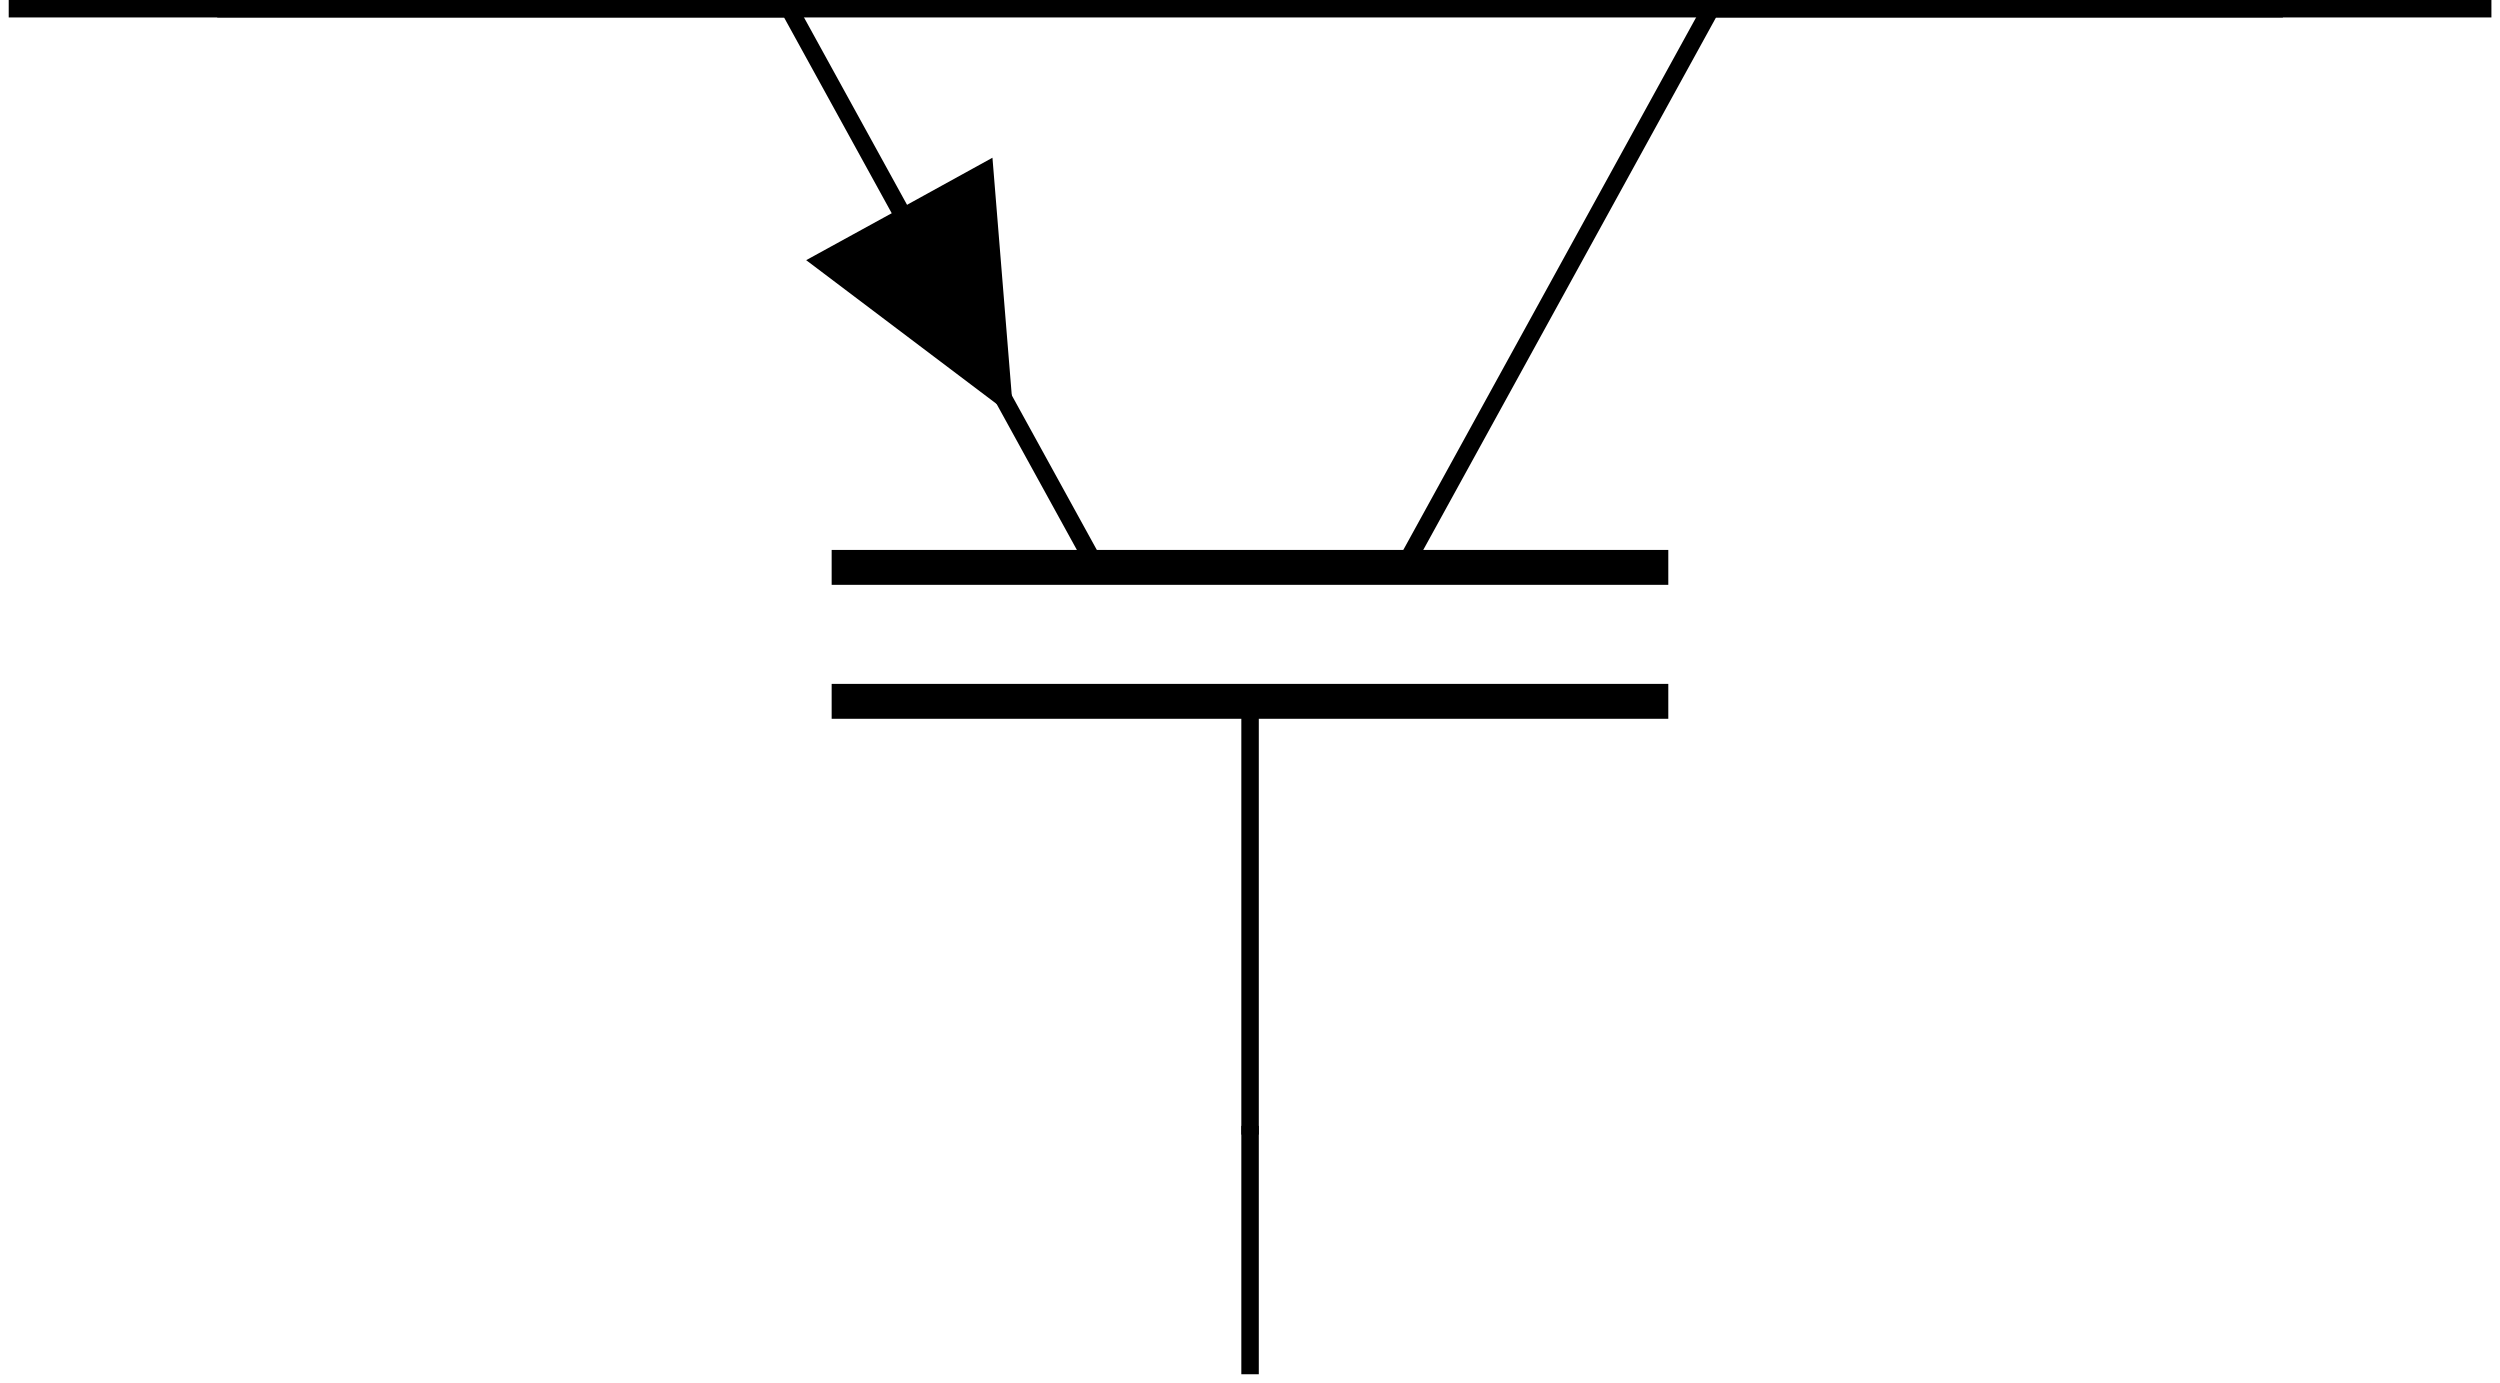
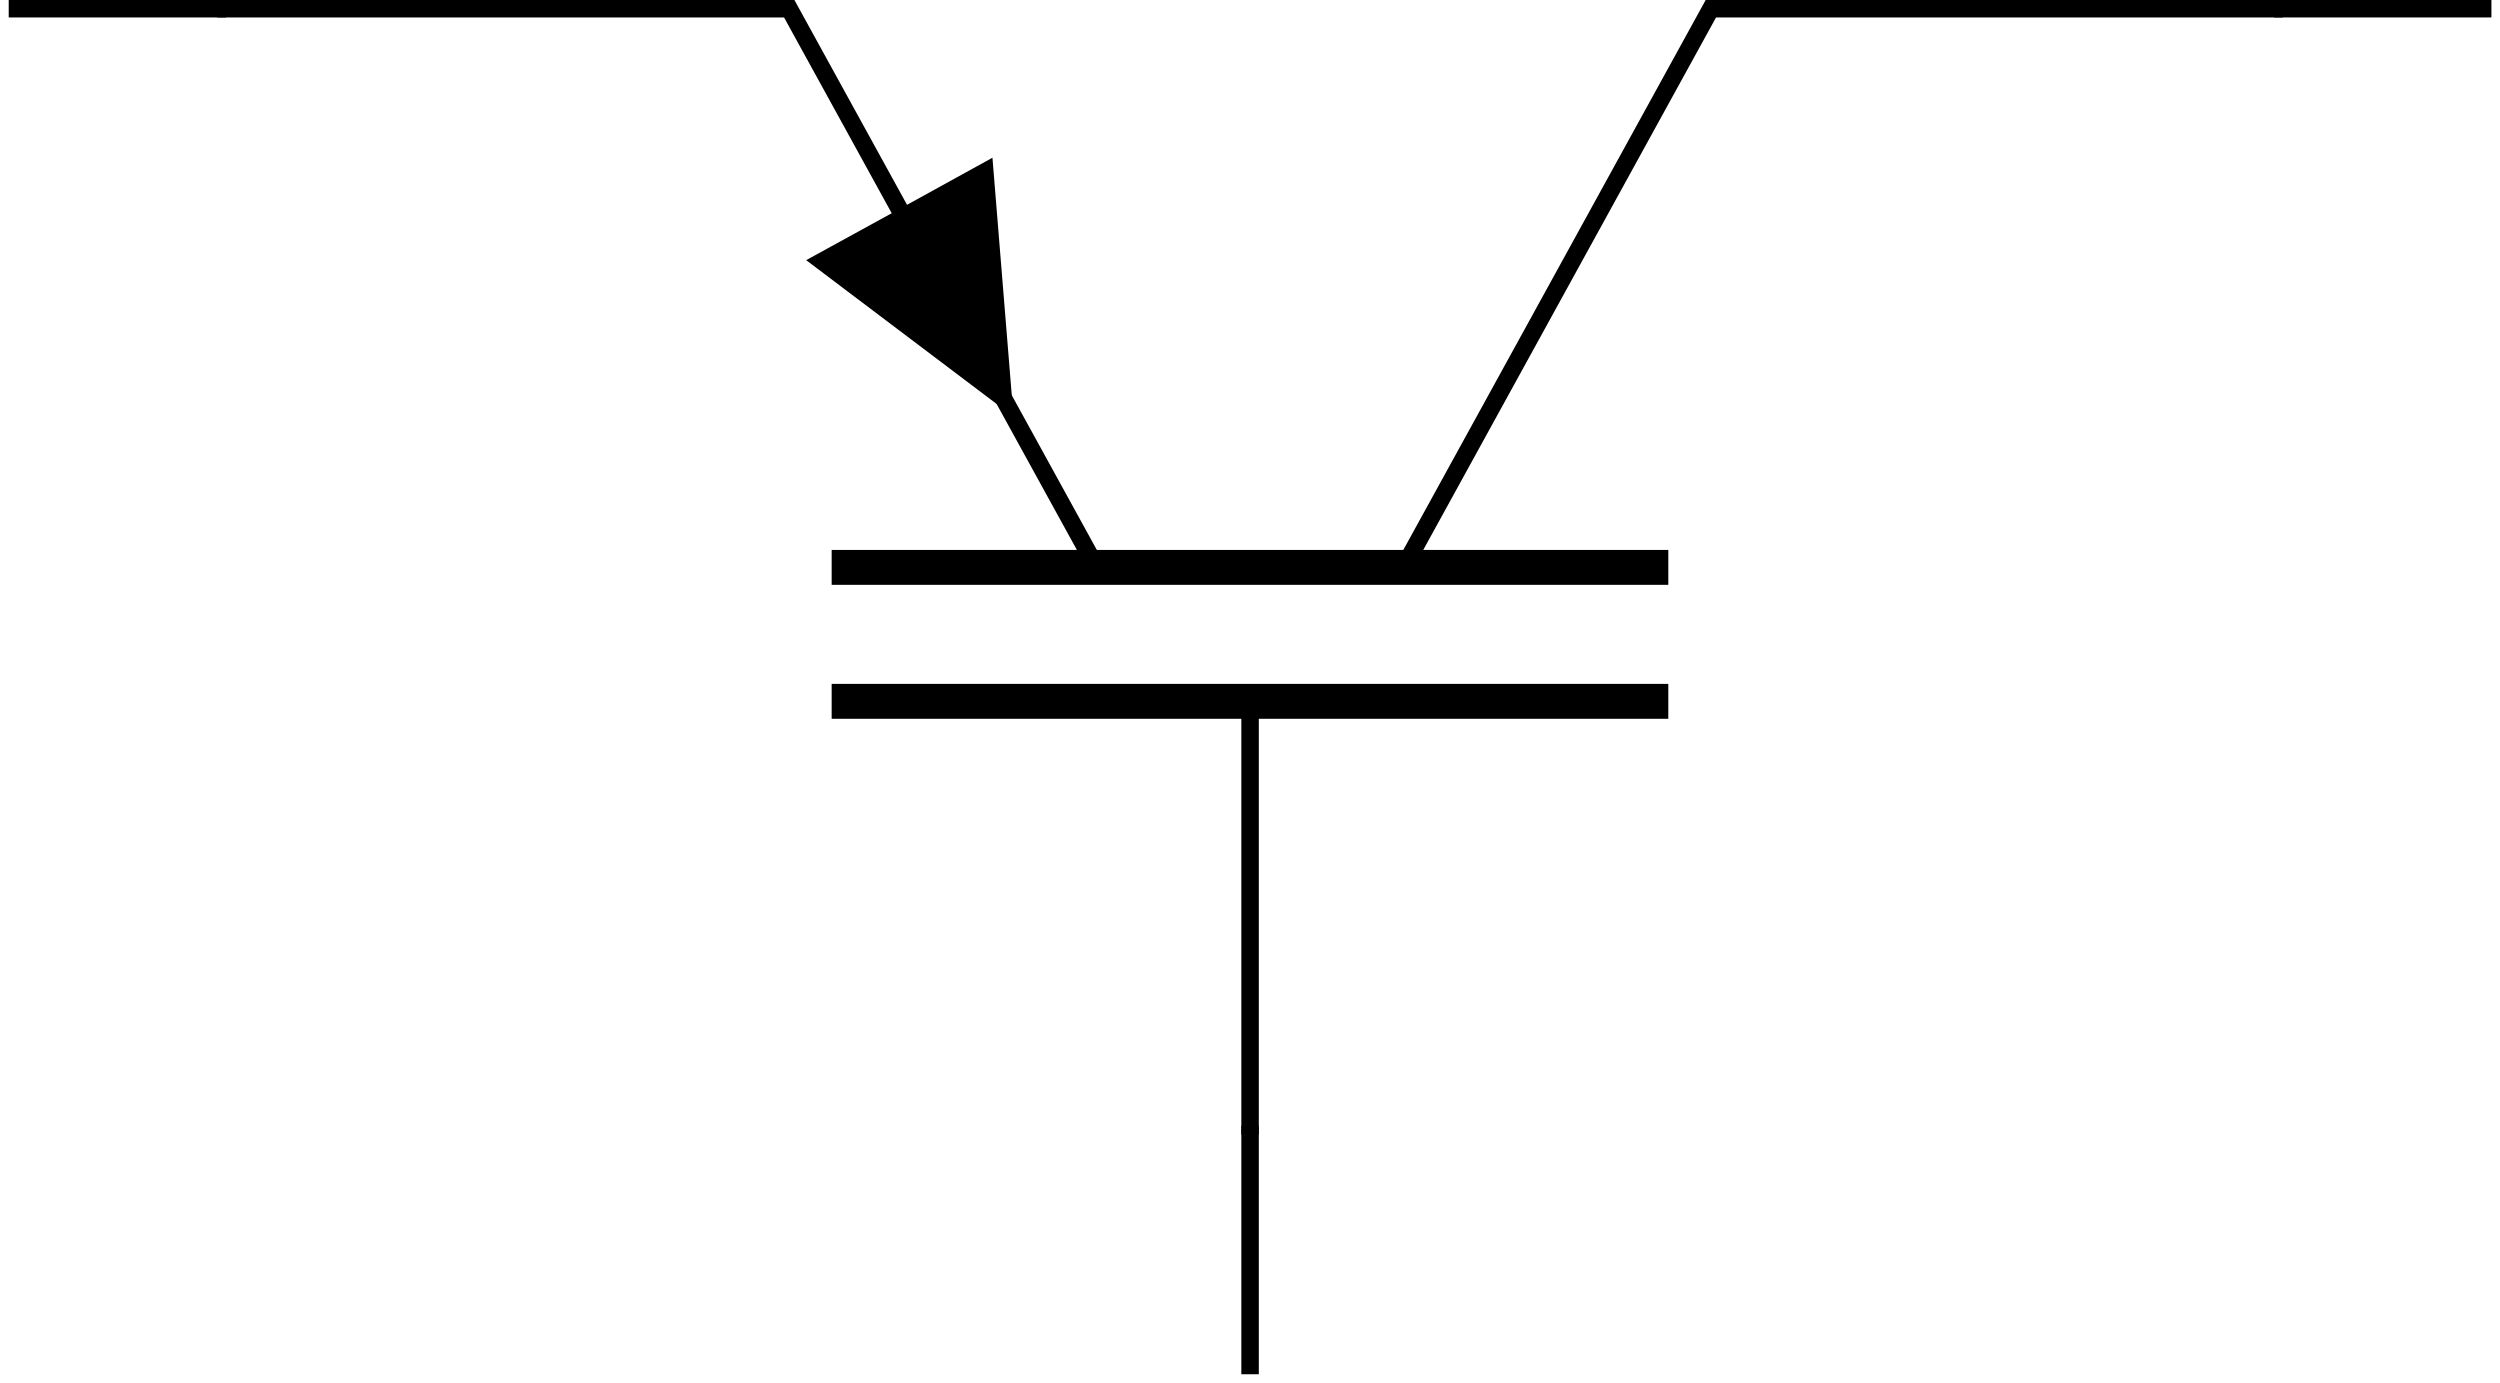
<svg xmlns="http://www.w3.org/2000/svg" width="57.091pt" height="31.58pt" viewBox="0 0 57.091 31.58" version="1.1">
  <defs>
    <clipPath id="clip1">
      <path d="M 26 0 L 57.09 0 L 57.09 19 L 26 19 Z M 26 0 " />
    </clipPath>
    <clipPath id="clip2">
      <path d="M 0 0 L 57.09 0 L 57.09 31.578 L 0 31.578 Z M 0 0 " />
    </clipPath>
  </defs>
  <g id="surface1">
    <path style="fill:none;stroke-width:0.399;stroke-linecap:butt;stroke-linejoin:miter;stroke:rgb(0%,0%,0%);stroke-opacity:1;stroke-miterlimit:10;" d="M 4.762 31.182 L 17.824 31.182 L 24.84 18.424 " transform="matrix(1,0,0,-1,0.199,31.381)" />
    <path style="fill:none;stroke-width:0.797;stroke-linecap:butt;stroke-linejoin:miter;stroke:rgb(0%,0%,0%);stroke-opacity:1;stroke-miterlimit:10;" d="M 18.793 15.365 L 37.899 15.365 " transform="matrix(1,0,0,-1,0.199,31.381)" />
    <path style="fill:none;stroke-width:0.797;stroke-linecap:butt;stroke-linejoin:miter;stroke:rgb(0%,0%,0%);stroke-opacity:1;stroke-miterlimit:10;" d="M 18.793 18.424 L 37.899 18.424 " transform="matrix(1,0,0,-1,0.199,31.381)" />
    <g clip-path="url(#clip1)" clip-rule="nonzero">
      <path style="fill:none;stroke-width:0.399;stroke-linecap:butt;stroke-linejoin:miter;stroke:rgb(0%,0%,0%);stroke-opacity:1;stroke-miterlimit:10;" d="M 31.856 18.424 L 38.871 31.182 L 51.934 31.182 " transform="matrix(1,0,0,-1,0.199,31.381)" />
    </g>
    <path style=" stroke:none;fill-rule:nonzero;fill:rgb(0%,0%,0%);fill-opacity:1;" d="M 20.539 4.773 L 22.664 3.602 L 23.145 9.516 L 18.41 5.941 Z M 20.539 4.773 " />
    <path style="fill:none;stroke-width:0.399;stroke-linecap:butt;stroke-linejoin:miter;stroke:rgb(0%,0%,0%);stroke-opacity:1;stroke-miterlimit:10;" d="M 28.348 15.365 L 28.348 5.471 " transform="matrix(1,0,0,-1,0.199,31.381)" />
    <g clip-path="url(#clip2)" clip-rule="nonzero">
-       <path style="fill:none;stroke-width:0.399;stroke-linecap:butt;stroke-linejoin:miter;stroke:rgb(0%,0%,0%);stroke-opacity:1;stroke-miterlimit:10;" d="M 51.735 31.182 L 0 31.182 M 28.348 5.67 L 28.348 -0.002 M 4.961 31.182 L 56.696 31.182 " transform="matrix(1,0,0,-1,0.199,31.381)" />
+       <path style="fill:none;stroke-width:0.399;stroke-linecap:butt;stroke-linejoin:miter;stroke:rgb(0%,0%,0%);stroke-opacity:1;stroke-miterlimit:10;" d="M 51.735 31.182 L 56.696 31.182 M 28.348 5.67 L 28.348 -0.002 M 4.961 31.182 L 0 31.182 " transform="matrix(1,0,0,-1,0.199,31.381)" />
    </g>
  </g>
</svg>
